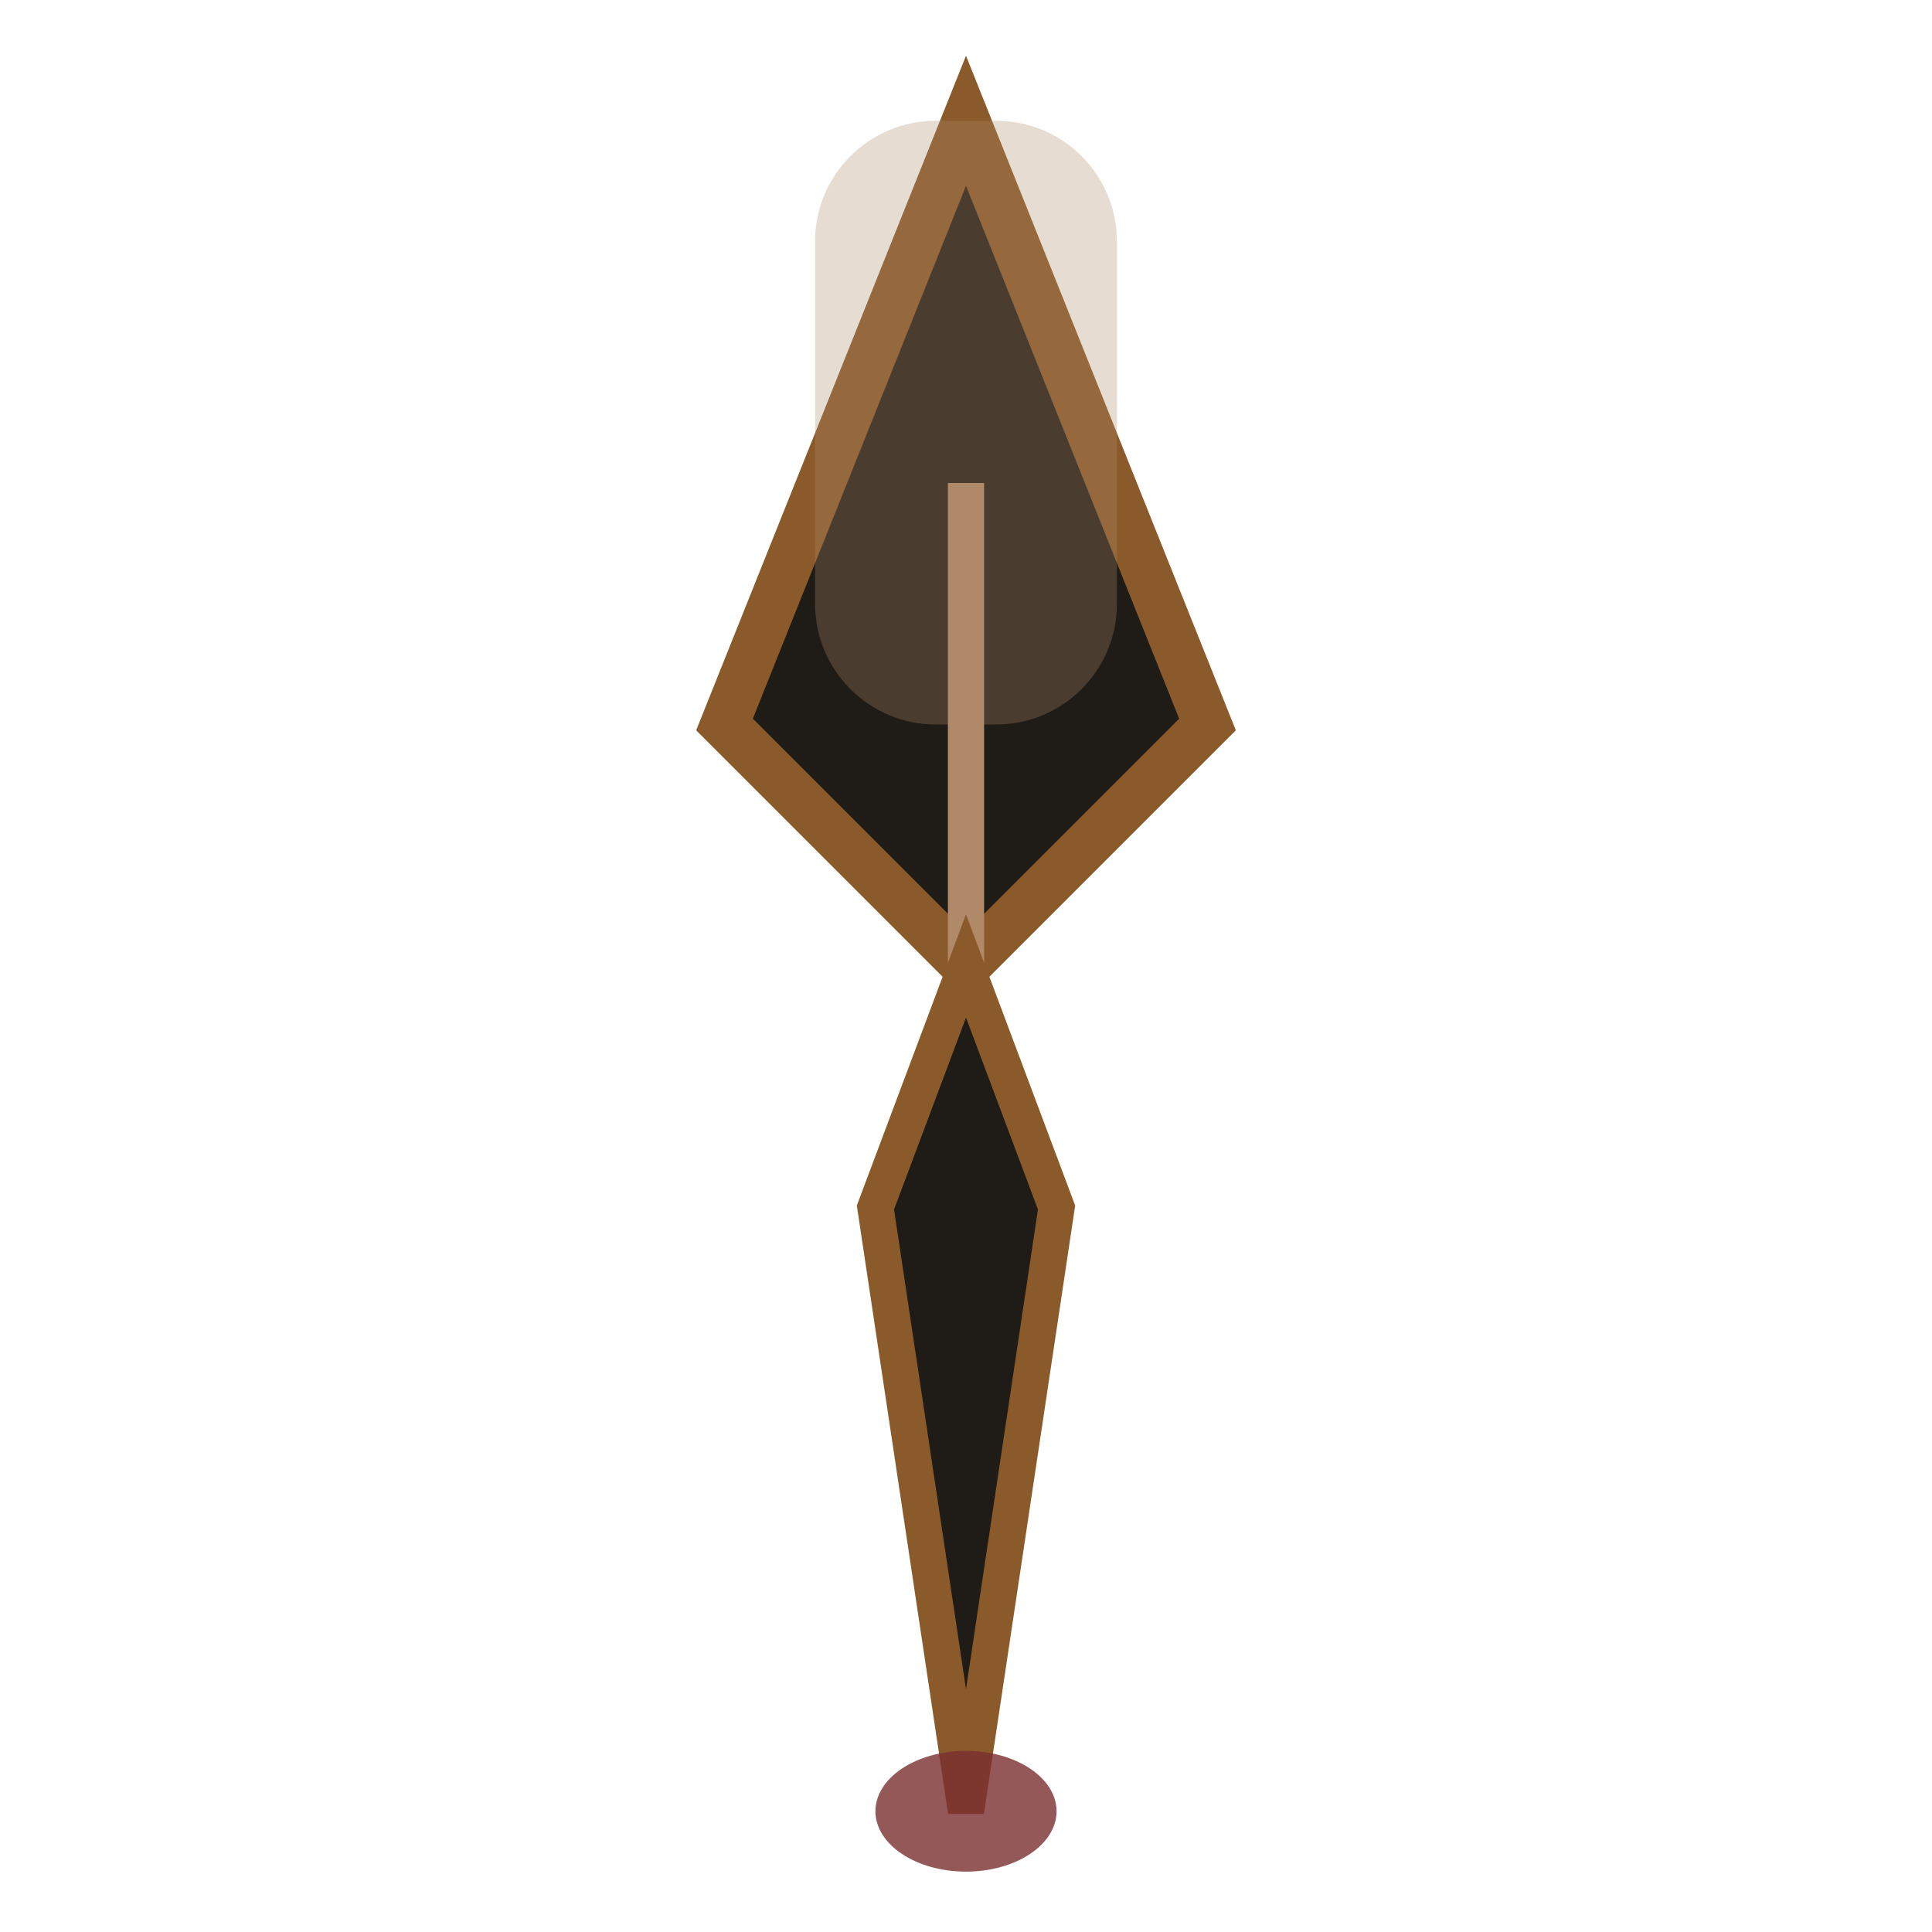
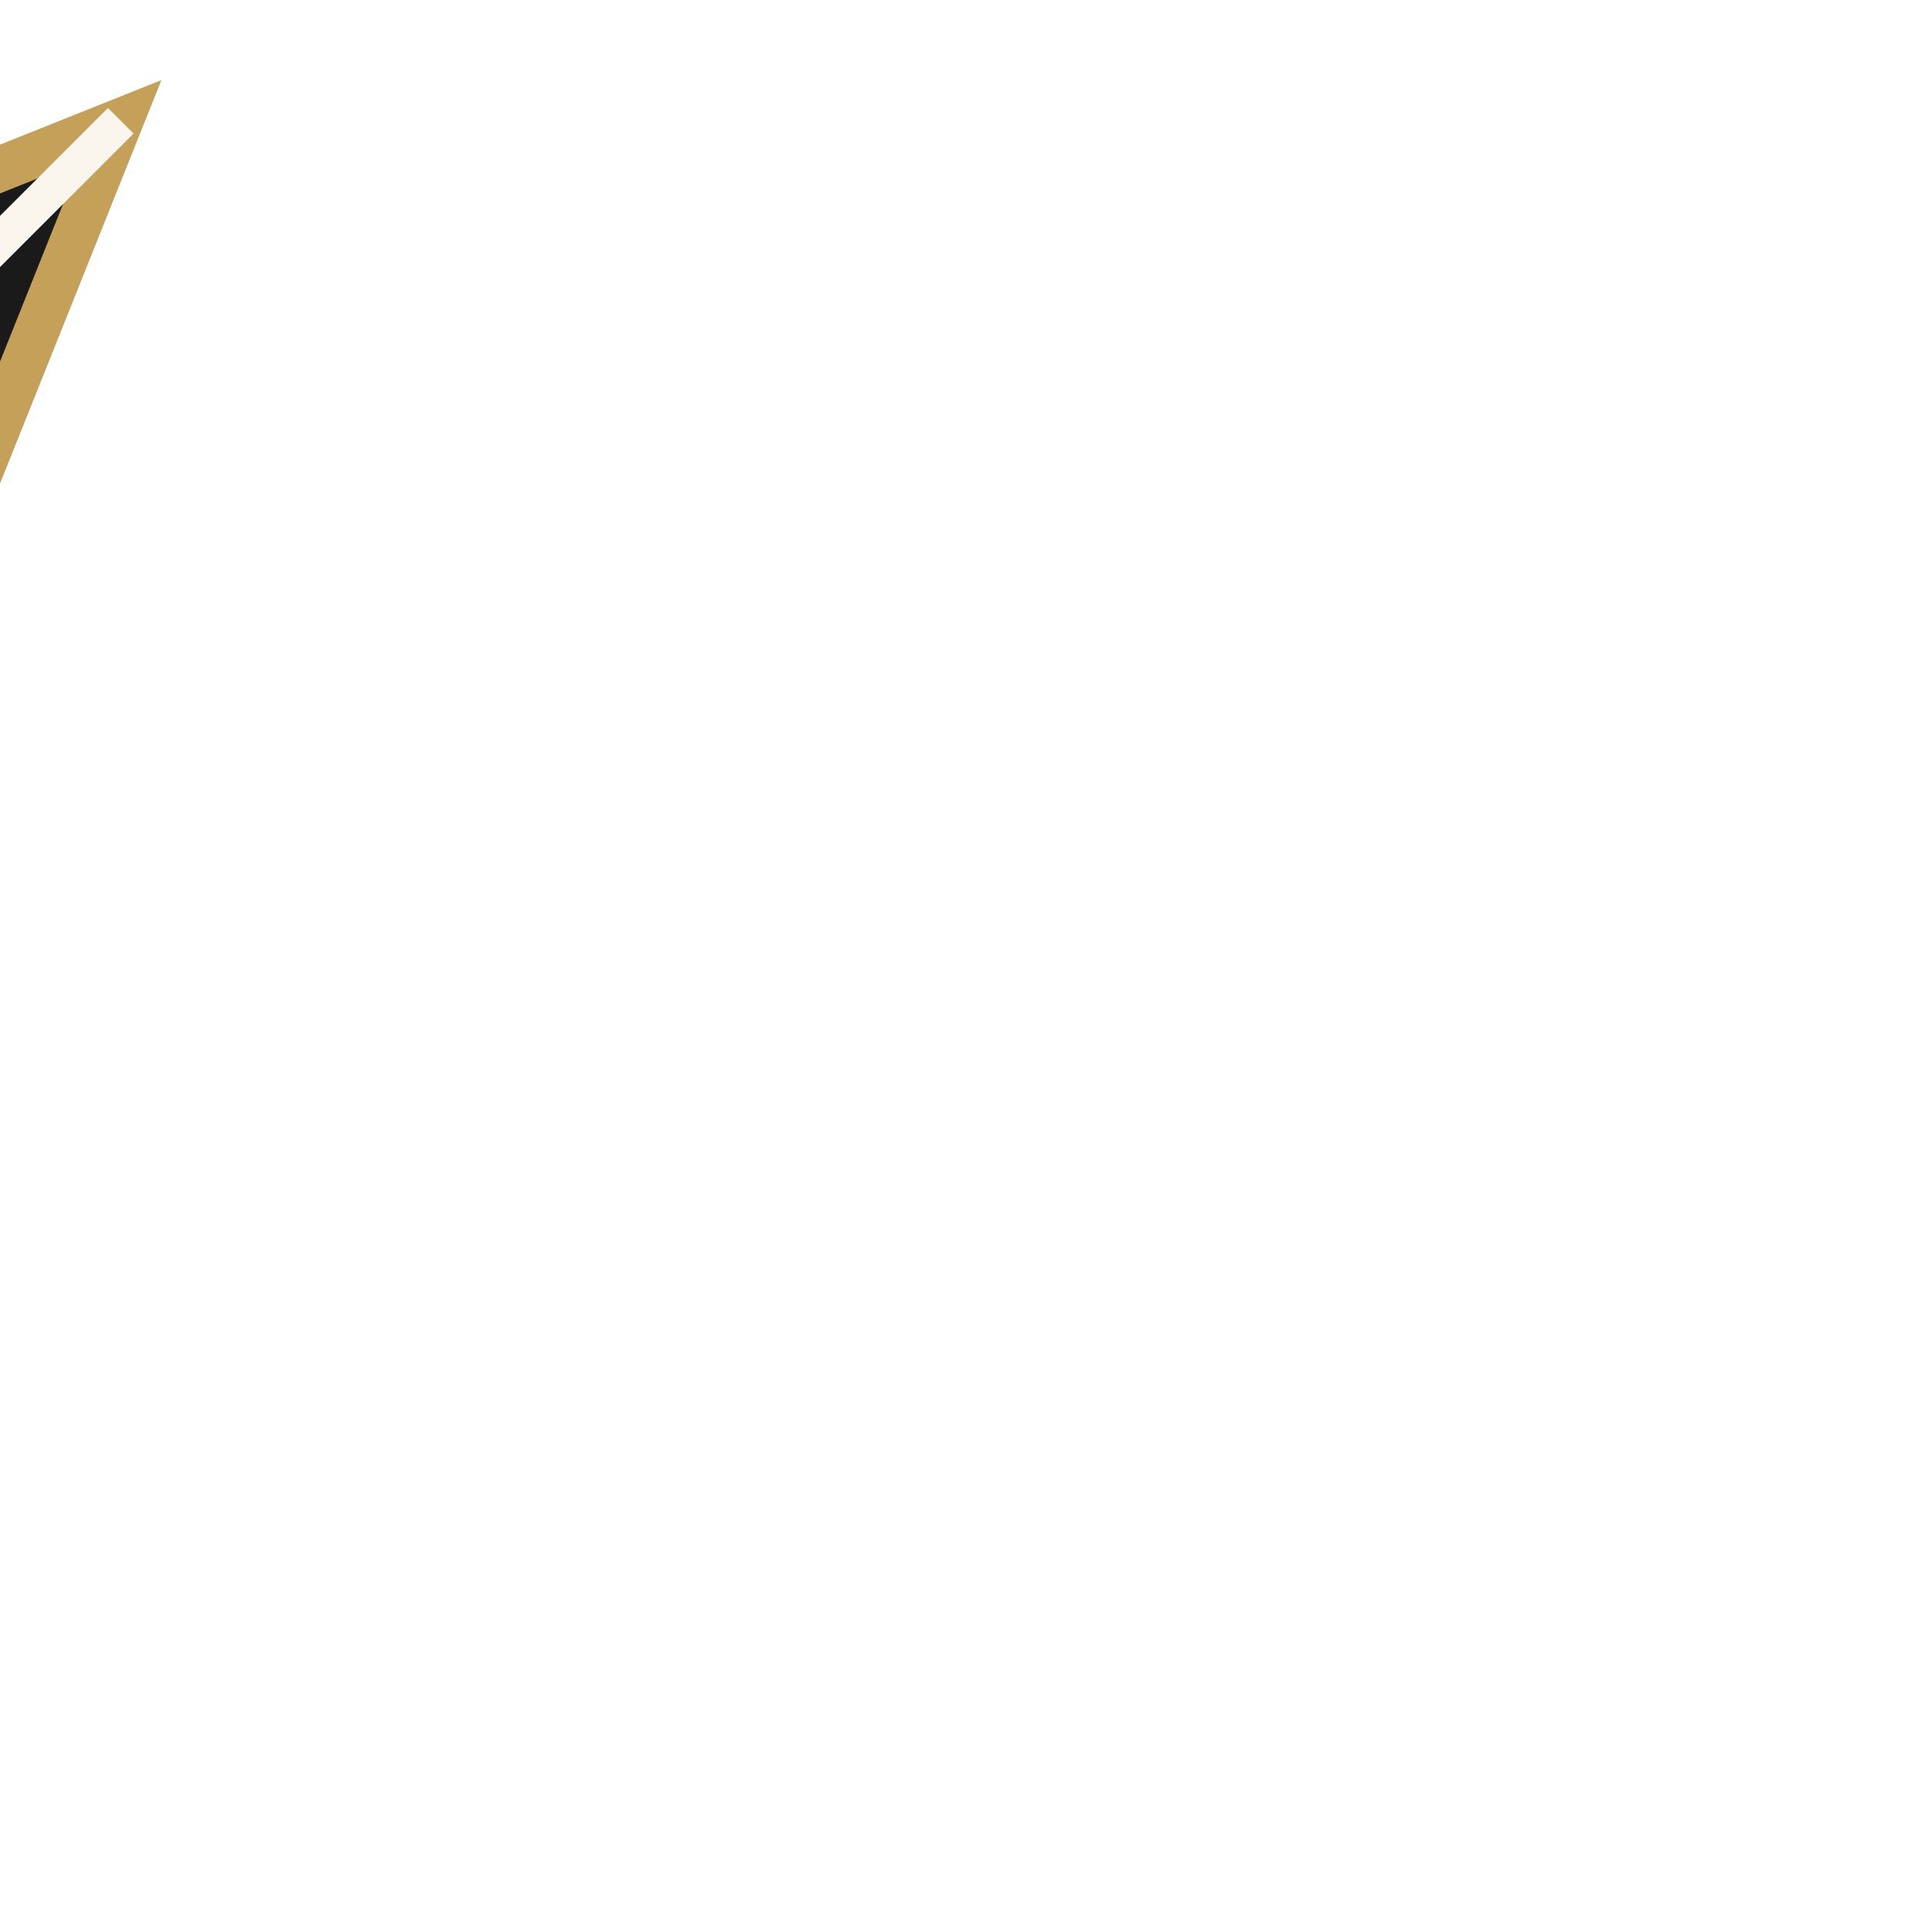
<svg xmlns="http://www.w3.org/2000/svg" width="32" height="32" viewBox="0 0 32 32" fill="none">
-   <path d="M16 2 L20 12 L16 16 L12 12 Z" fill="#1F1B16" stroke="#8B5A2B" stroke-width="0.8" />
-   <line x1="16" y1="8" x2="16" y2="16" stroke="#B08968" stroke-width="0.6" />
-   <path d="M16 16 L14.5 20 L16 30 L17.5 20 Z" fill="#1F1B16" stroke="#8B5A2B" stroke-width="0.6" />
-   <ellipse cx="16" cy="30" rx="1.5" ry="1" fill="#7A2E2E" opacity="0.8" />
-   <rect x="13.5" y="2" width="5" height="10" rx="2" fill="#B08968" opacity="0.3" />
+   <g transform="translate(2, 2) rotate(45 0 0)">
+     <path d="M0 0 L-3 7 L-5 16 L5 16 L3 7 Z" fill="#1A1A1A" stroke="#C5A059" stroke-width="0.75" />
+     <path d="M-5 16 L-6 24 L6 24 L5 16 Z" fill="#C5A059" stroke="#7A1C2E" stroke-width="0.5" />
+     <circle cx="0" cy="11" r="1.2" fill="#FAF6EE" stroke="#1A1A1A" stroke-width="0.5" />
+     <line x1="0" y1="0" x2="0" y2="10" stroke="#FAF6EE" stroke-width="0.6" />
+     <rect x="-4" y="24" width="8" height="10" fill="#1A1A1A" stroke="#C5A059" stroke-width="0.5" />
+   </g>
</svg>
